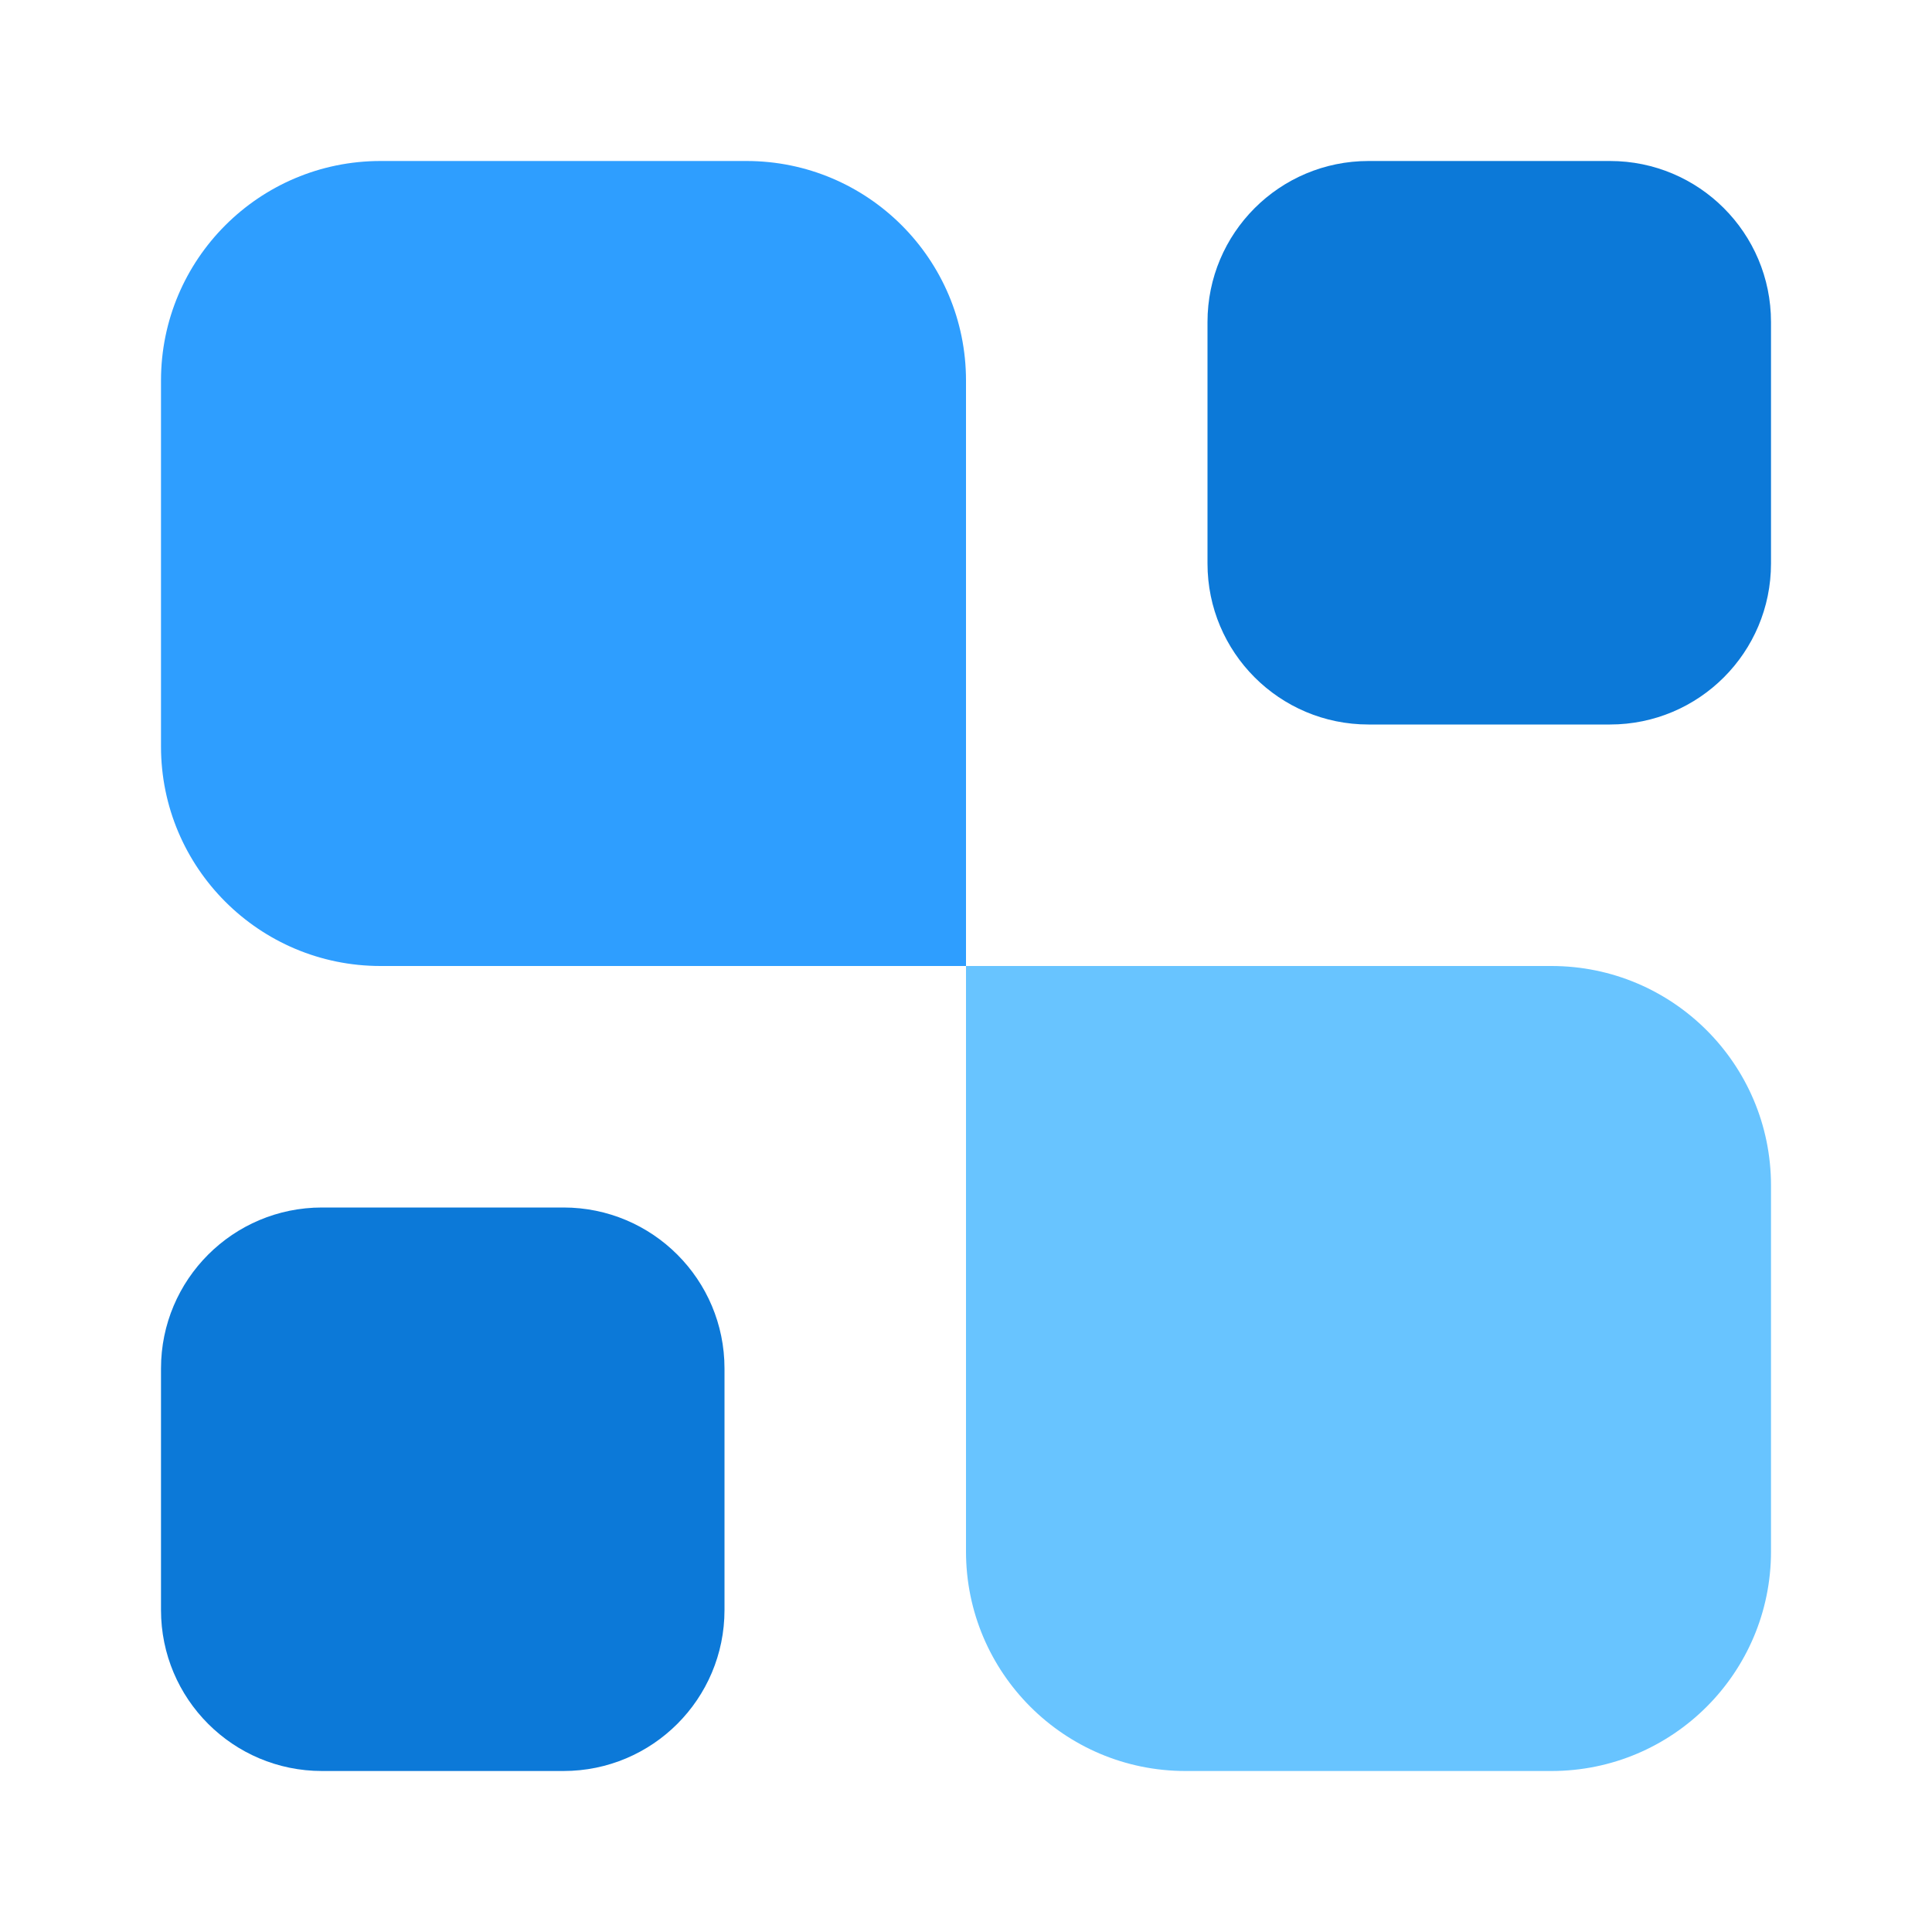
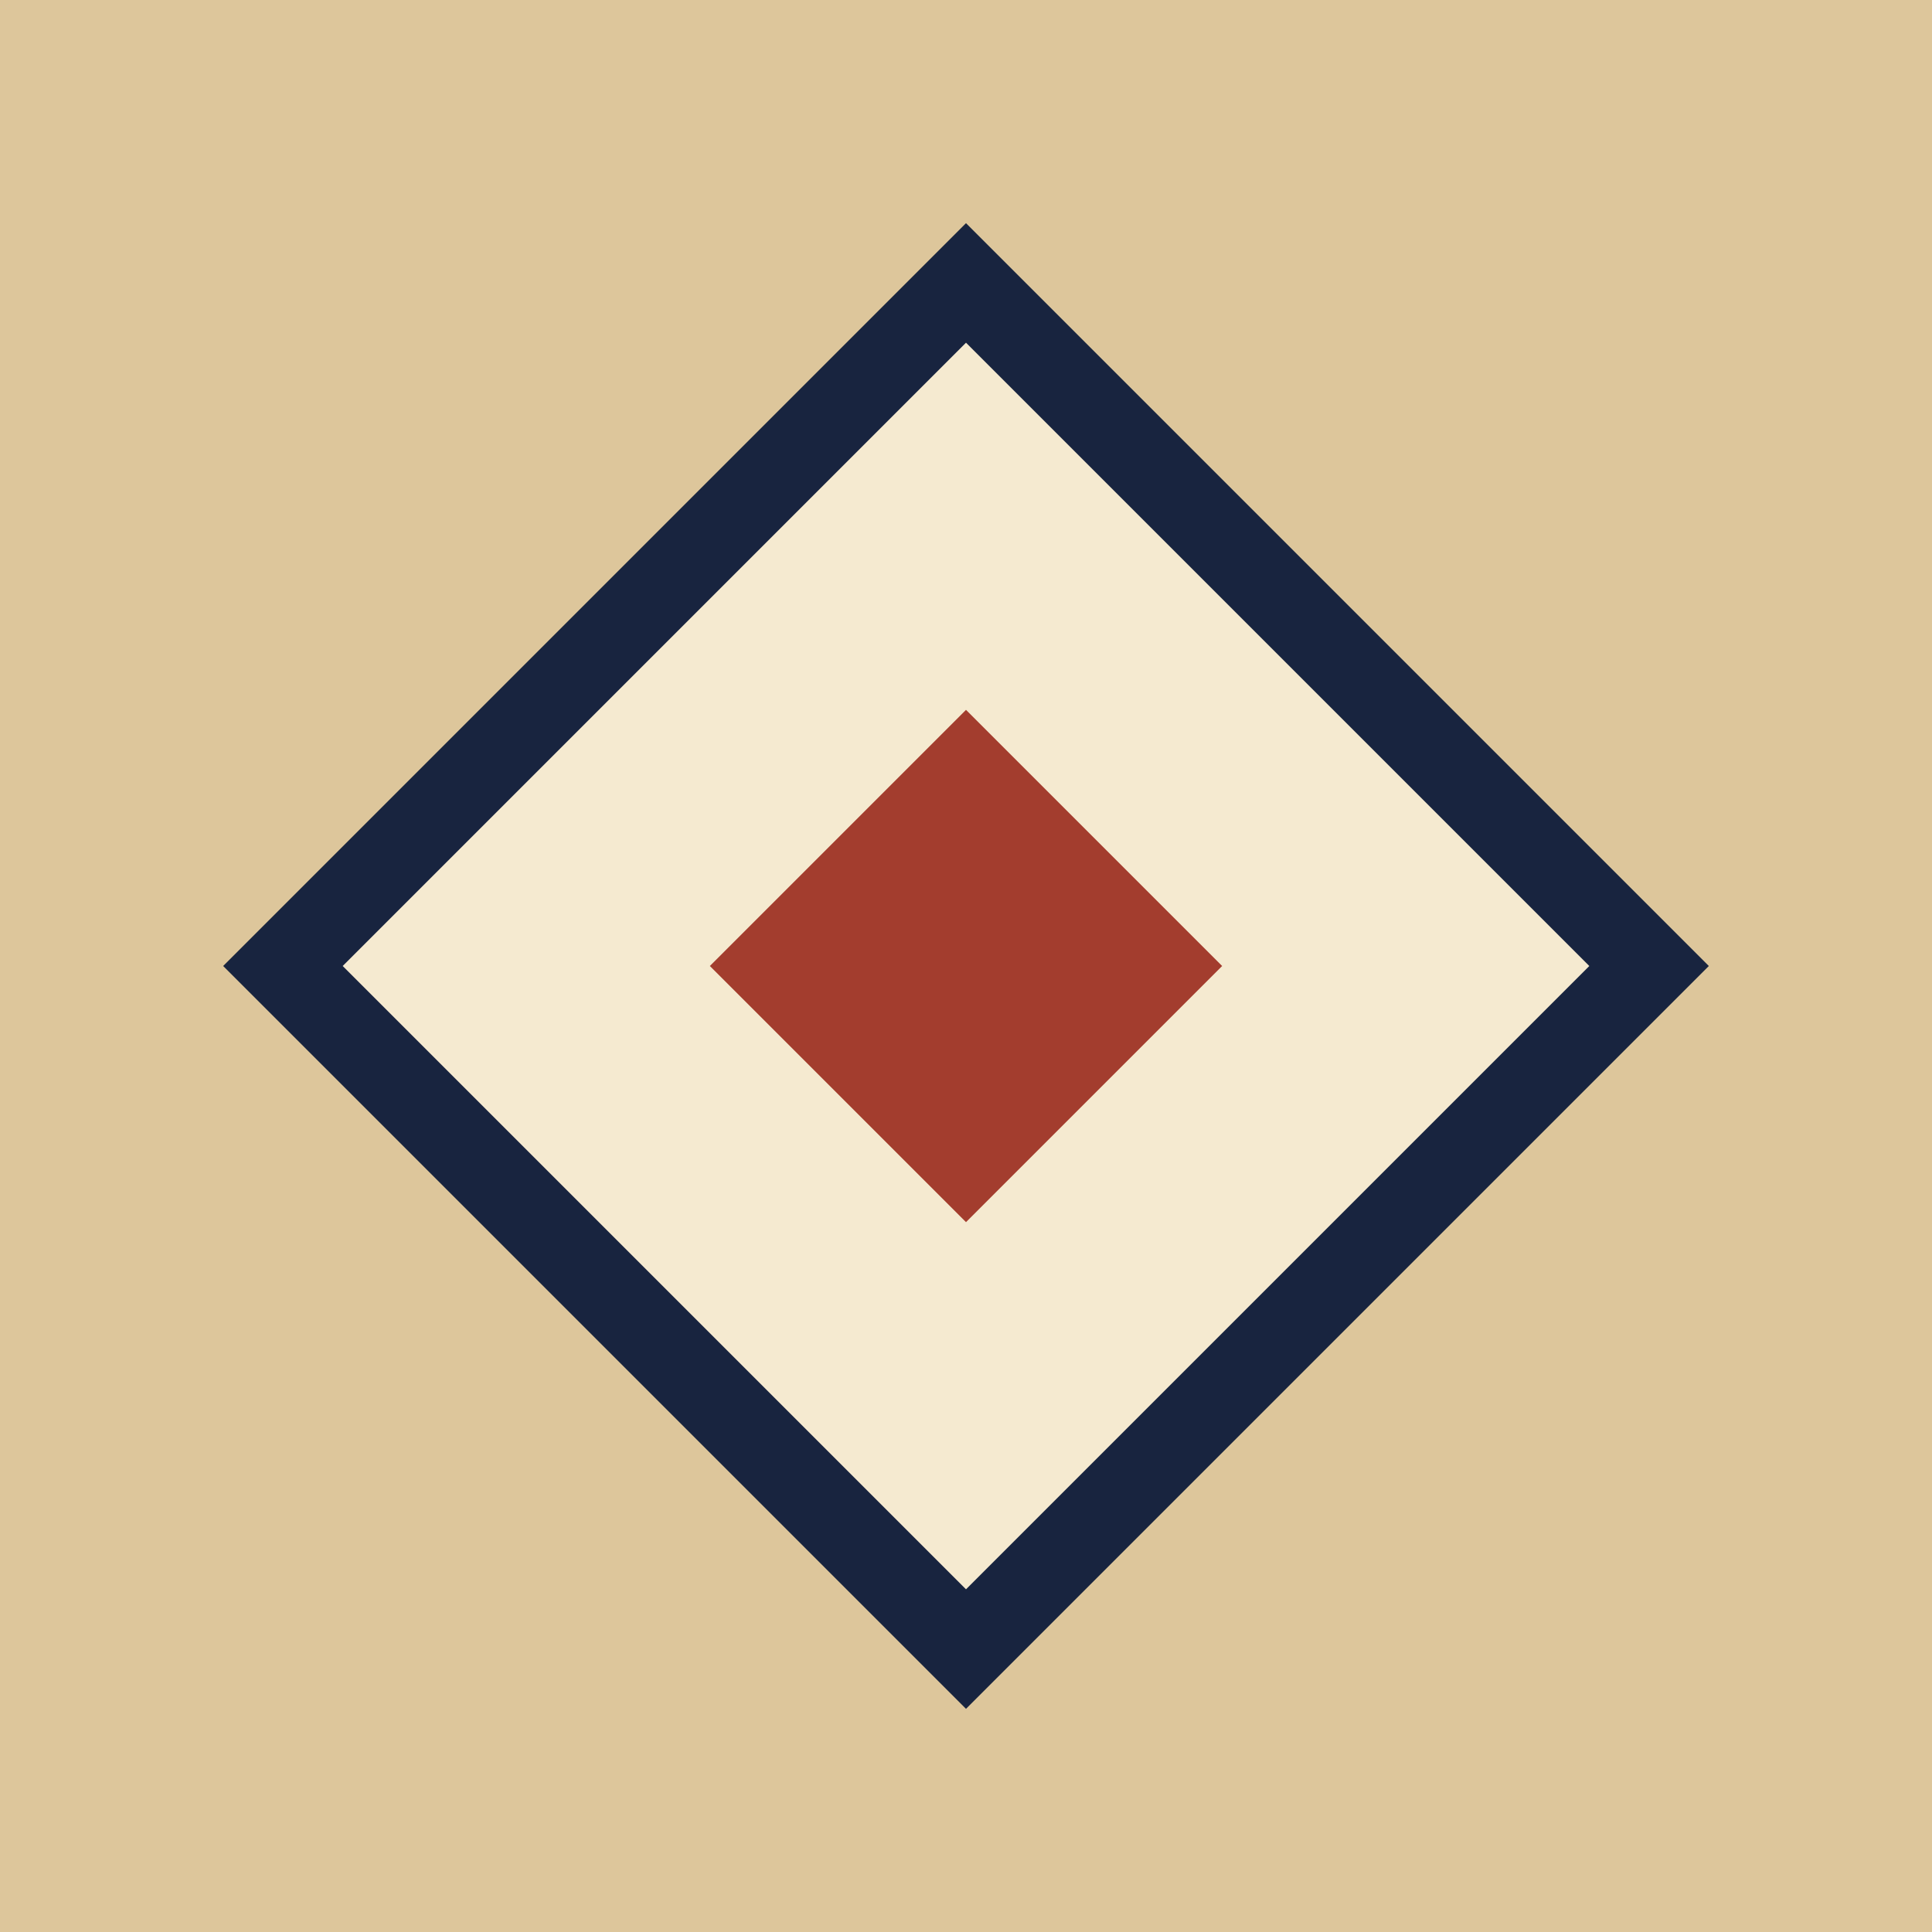
- <svg xmlns="http://www.w3.org/2000/svg" width="24" height="24" viewBox="0 0 24 24" fill="none">
-   <path d="M22 19.273C22 20.779 20.779 22 19.273 22H14.727C13.221 22 12 20.779 12 19.273V12H19.273C20.779 12 22 13.221 22 14.727V19.273Z" fill="#68C4FF" />
-   <path d="M20 2C21.105 2 22 2.895 22 4V7C22 8.105 21.105 9 20 9H17C15.895 9 15 8.105 15 7V4C15 2.895 15.895 2 17 2H20Z" fill="#0C79D8" />
-   <path d="M7 15C8.105 15 9 15.895 9 17V20C9 21.105 8.105 22 7 22H4C2.895 22 2 21.105 2 20V17C2 15.895 2.895 15 4 15H7Z" fill="#0C79D8" />
-   <path d="M12 12H4.727C3.221 12 2 10.779 2 9.273V4.727C2 3.221 3.221 2 4.727 2H9.273C10.779 2 12 3.221 12 4.727V12Z" fill="#2E9EFF" />
+ <svg xmlns="http://www.w3.org/2000/svg" viewBox="0 0 32 32" role="img" aria-label="ChronoKalamos">
+   <rect width="32" height="32" fill="#DDC69B" />
+   <rect x="8" y="8" width="16" height="16" fill="#F5EAD0" stroke="#18243F" stroke-width="1.4" transform="rotate(45 16 16)" />
+   <rect x="13" y="13" width="6" height="6" fill="#A33D2E" transform="rotate(45 16 16)" />
</svg>
